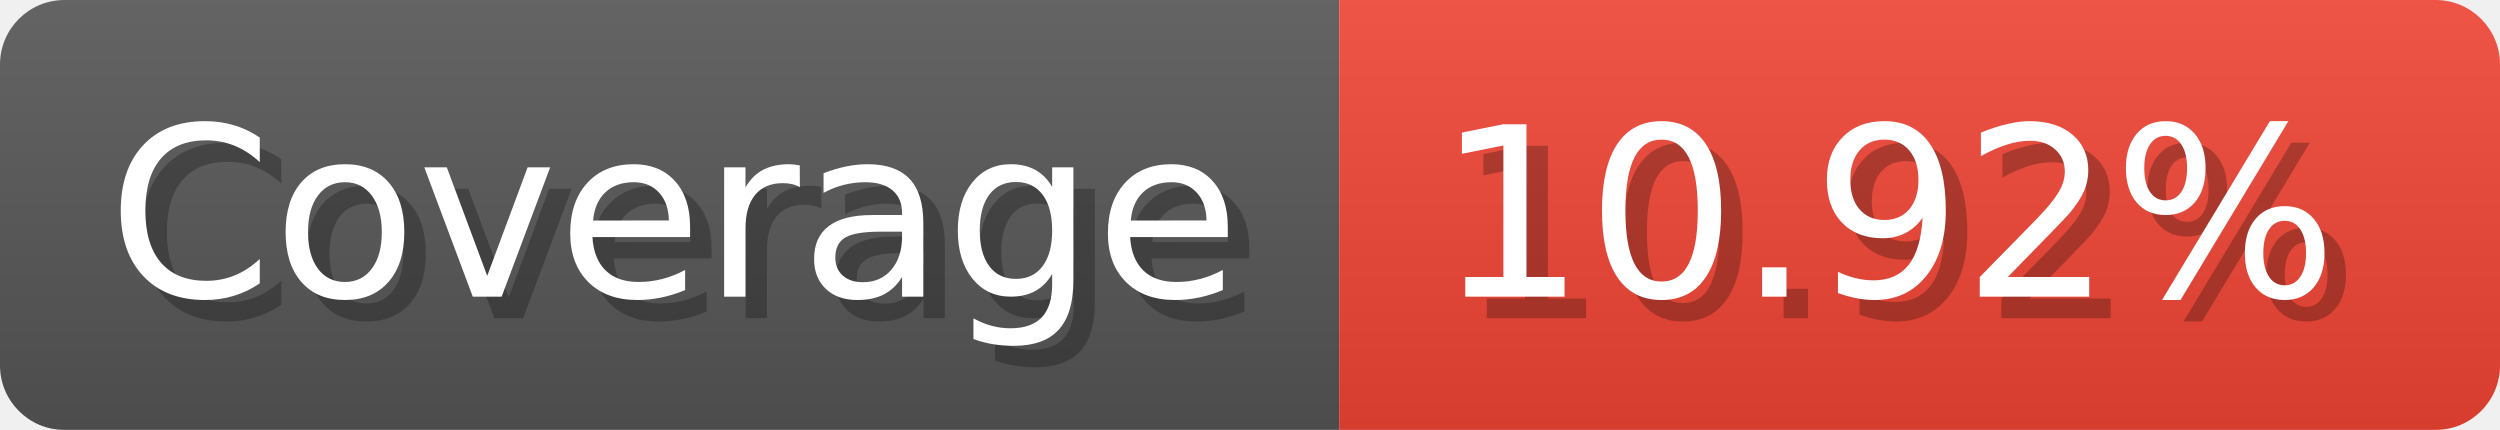
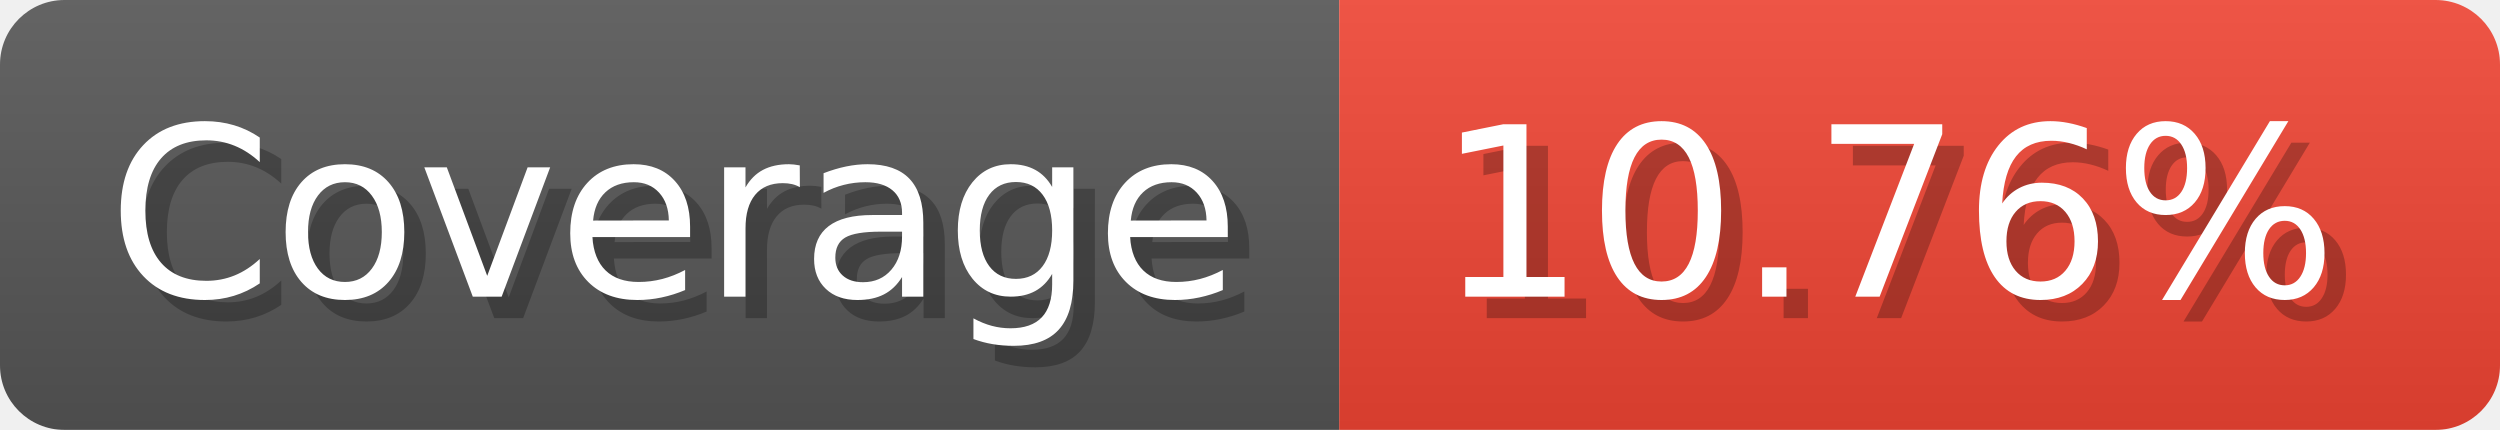
- <svg xmlns="http://www.w3.org/2000/svg" width="116.3" height="20" viewBox="0 0 1163 200" role="img" aria-label="Coverage: 10.92%">
+ <svg xmlns="http://www.w3.org/2000/svg" width="116.3" height="20" viewBox="0 0 1163 200" role="img" aria-label="Coverage: 10.76%">
  <linearGradient id="a" x2="0" y2="100%">
    <stop offset="0" stop-opacity=".1" stop-color="#EEE" />
    <stop offset="1" stop-opacity=".1" />
  </linearGradient>
  <mask id="m">
    <rect width="1163" height="200" rx="30" fill="#FFF" />
  </mask>
  <g mask="url(#m)">
    <rect width="623" height="200" fill="#555" />
    <rect width="540" height="200" fill="#E43" x="623" />
    <rect width="1163" height="200" fill="url(#a)" />
  </g>
  <g aria-hidden="true" fill="#fff" text-anchor="start" font-family="Verdana,DejaVu Sans,sans-serif" font-size="110">
    <text x="60" y="148" textLength="523" fill="#000" opacity="0.25">Coverage</text>
    <text x="50" y="138" textLength="523">Coverage</text>
-     <text x="678" y="148" textLength="440" fill="#000" opacity="0.25">10.92%</text>
-     <text x="668" y="138" textLength="440">10.92%</text>
+     <text x="678" y="148" textLength="440" fill="#000" opacity="0.25">10.76%</text>
+     <text x="668" y="138" textLength="440">10.76%</text>
  </g>
</svg>
